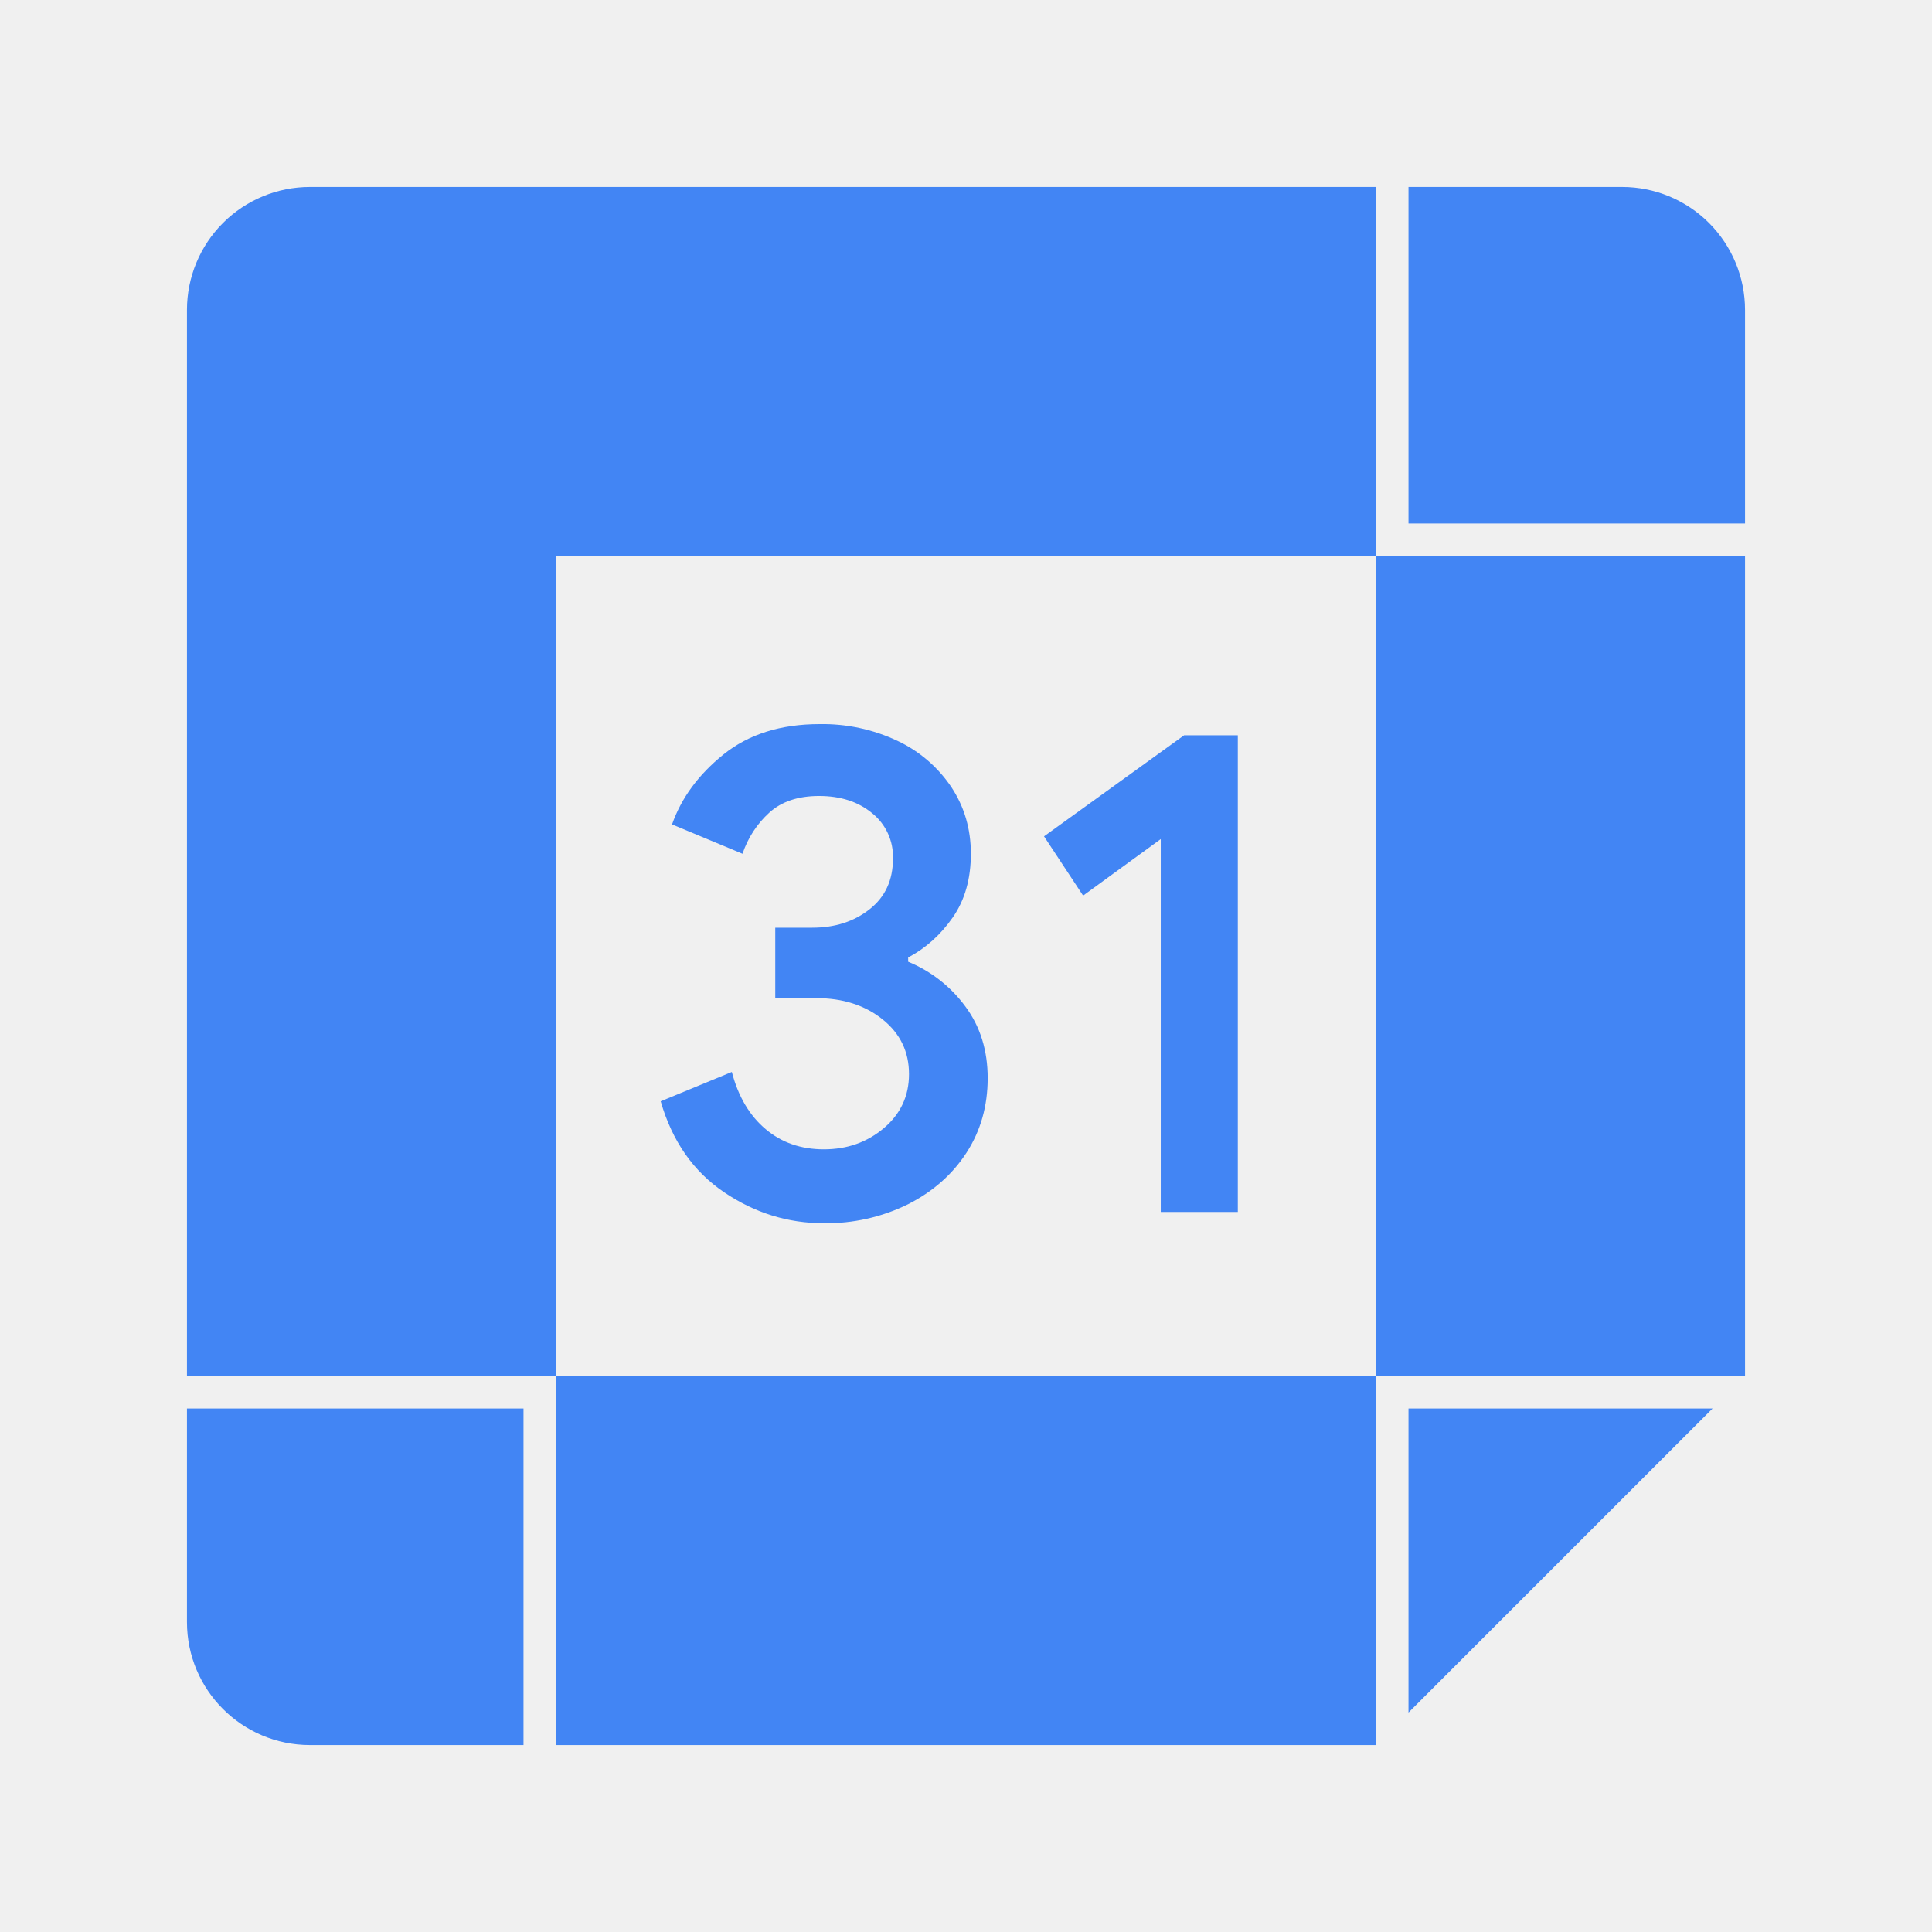
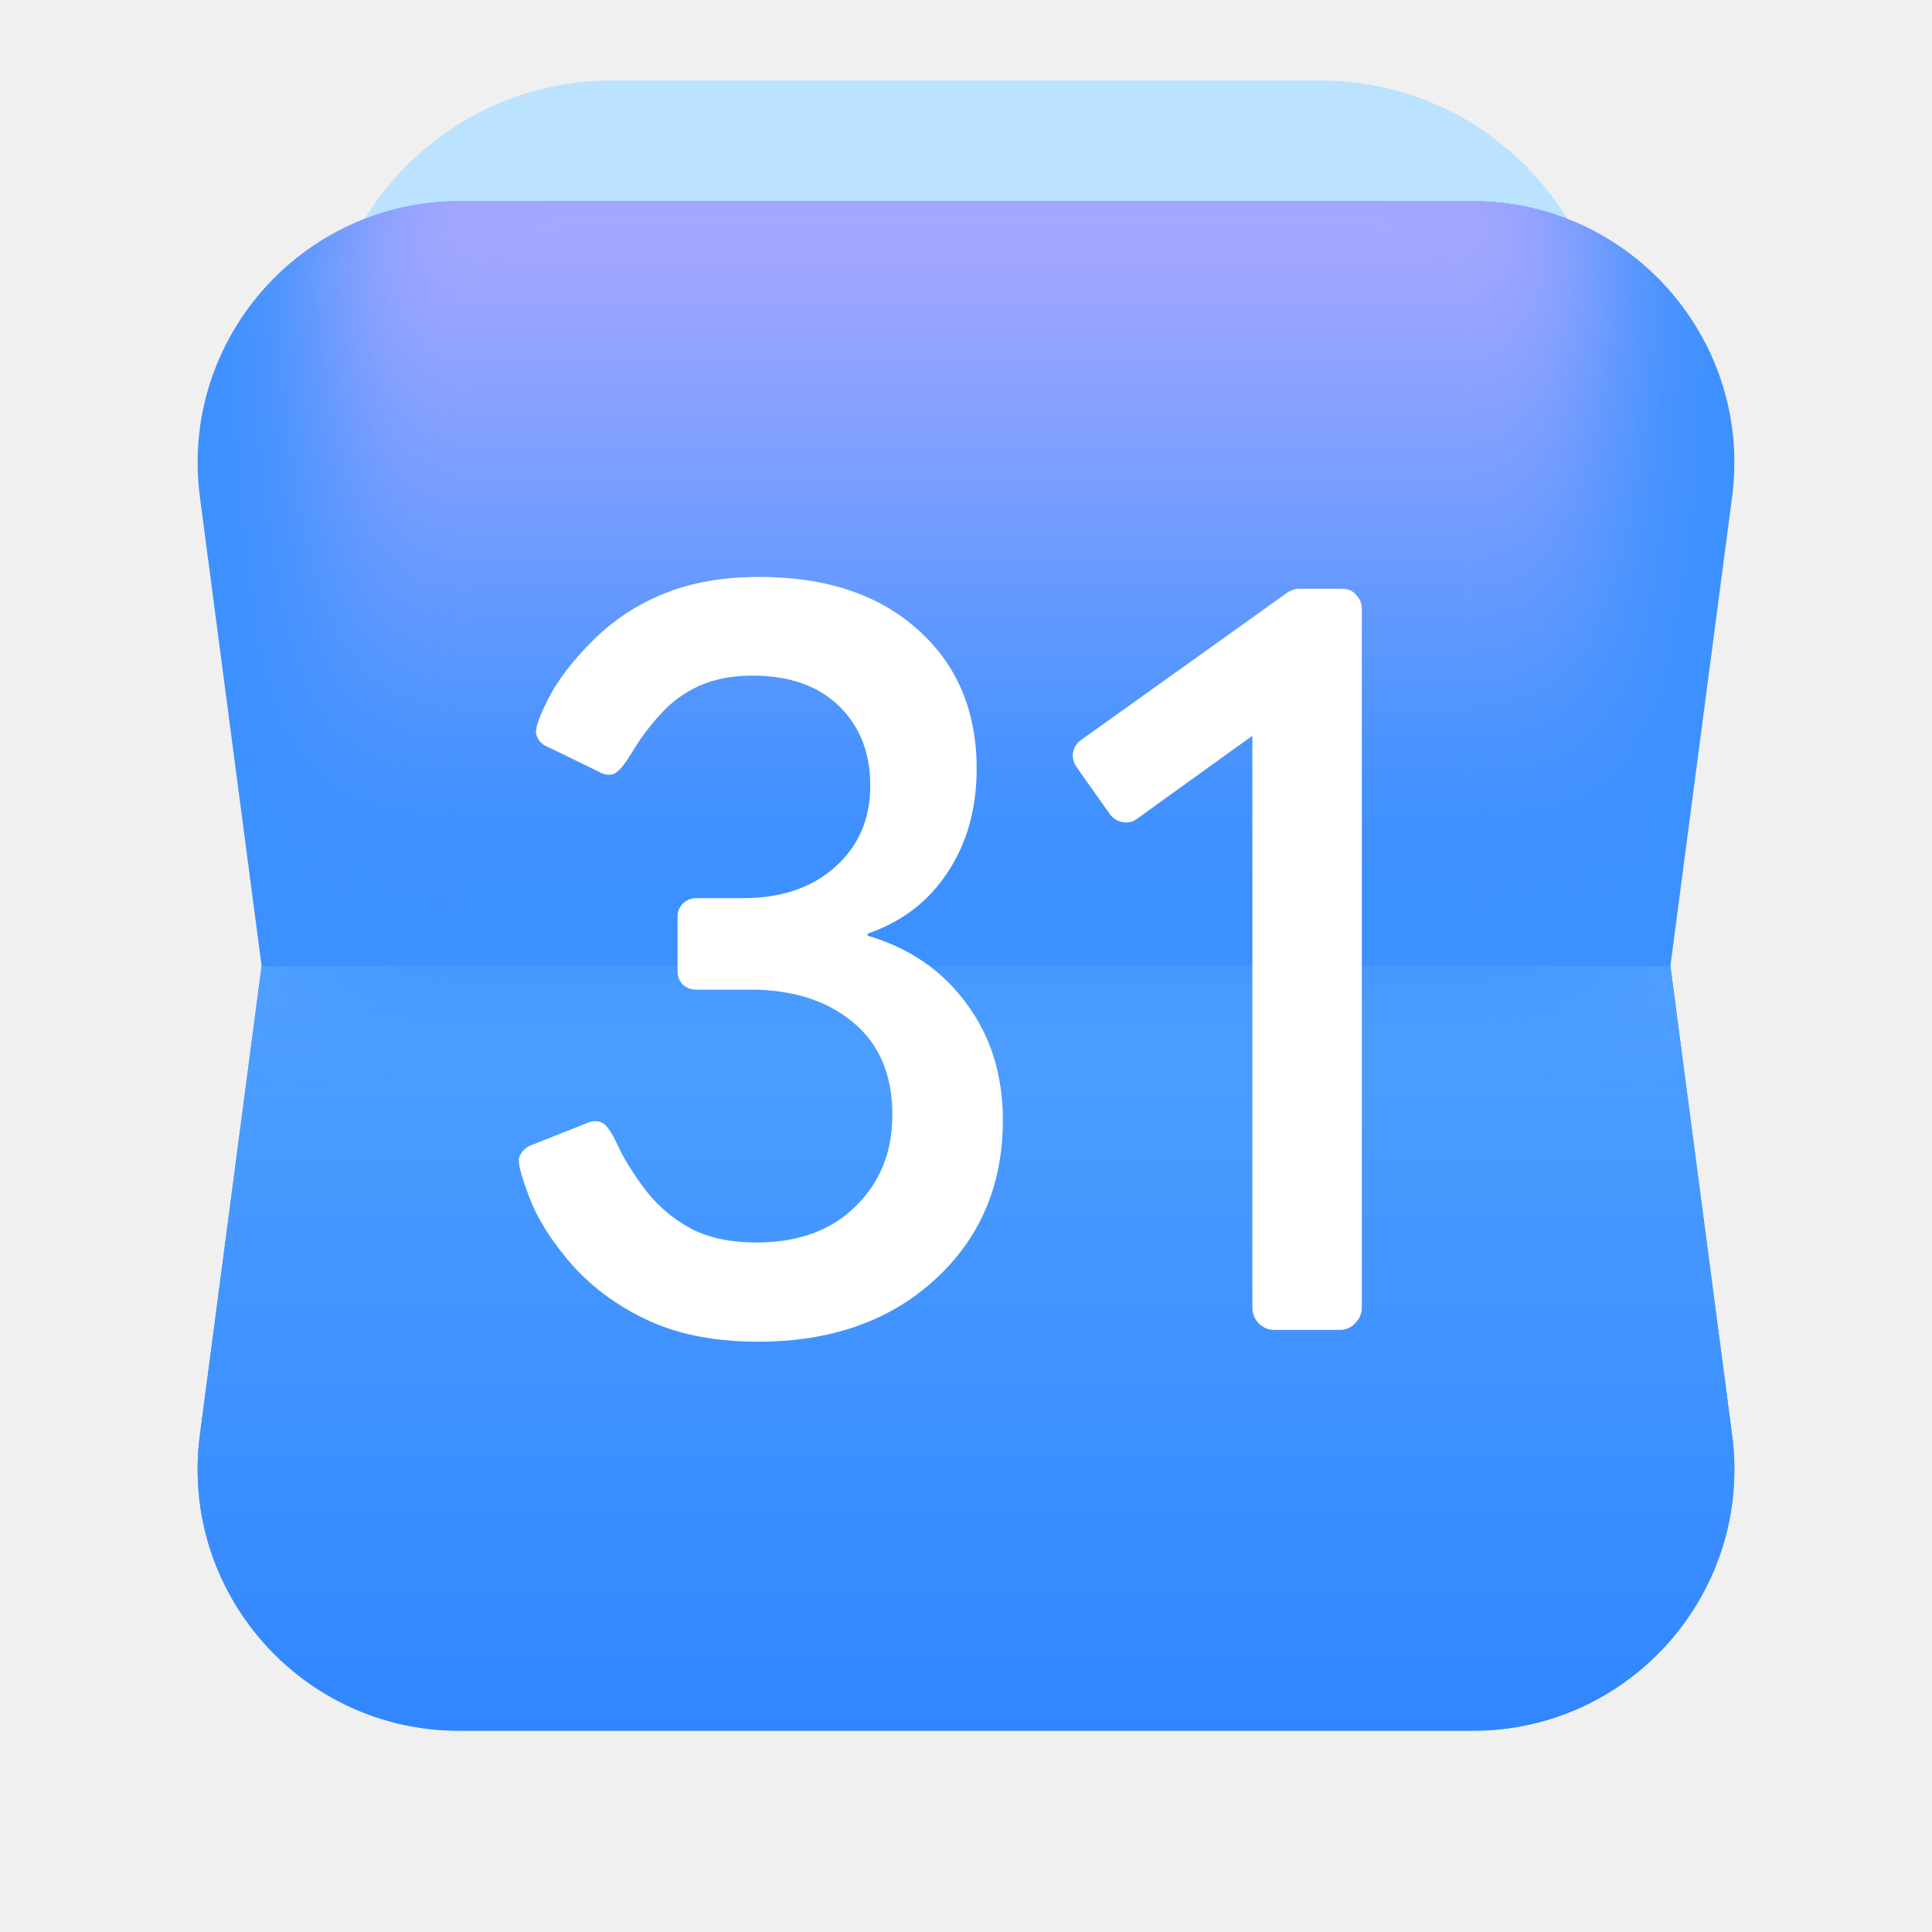
- <svg xmlns="http://www.w3.org/2000/svg" fill="#4285F4" role="img" viewBox="-2.88 -2.88 29.76 29.76">
-   <path d="M18.316 5.684H24v12.632h-5.684V5.684zM5.684 24h12.632v-5.684H5.684V24zM18.316 5.684V0H1.895A1.894 1.894 0 0 0 0 1.895v16.421h5.684V5.684h12.632zm-7.207 6.25v-.065c.272-.144.5-.349.687-.617s.279-.595.279-.982c0-.379-.099-.72-.3-1.025a2.05 2.05 0 0 0-.832-.714 2.703 2.703 0 0 0-1.197-.257c-.6 0-1.094.156-1.481.467-.386.311-.65.671-.793 1.078l1.085.452c.086-.249.224-.461.413-.633.189-.172.445-.257.767-.257.33 0 .602.088.816.264a.86.86 0 0 1 .322.703c0 .33-.12.589-.36.778-.24.19-.535.284-.886.284h-.567v1.085h.633c.407 0 .748.109 1.02.327.272.218.407.499.407.843 0 .336-.129.614-.387.832s-.565.327-.924.327c-.351 0-.651-.103-.897-.311-.248-.208-.422-.502-.521-.881l-1.096.452c.178.616.505 1.082.977 1.401.472.319.984.478 1.538.477a2.84 2.84 0 0 0 1.293-.291c.382-.193.684-.458.902-.794.218-.336.327-.72.327-1.149 0-.429-.115-.797-.344-1.105a2.067 2.067 0 0 0-.881-.689zm2.093-1.931l.602.913L15 10.045v5.744h1.187V8.446h-.827l-2.158 1.557zM22.105 0h-3.289v5.184H24V1.895A1.894 1.894 0 0 0 22.105 0zm-3.289 23.5l4.684-4.684h-4.684V23.5zM0 22.105C0 23.152.848 24 1.895 24h3.289v-5.184H0v3.289z" />
+ <svg xmlns="http://www.w3.org/2000/svg" viewBox="0.000 0.000 192.000 192.000" width="192" height="192" fill="none">
+   <path fill="#bbe2ff" d="M32 36.8C32 20.894 44.894 8 60.8 8h70.4C147.106 8 160 20.894 160 36.8v30.4c0 15.906-12.894 28.8-28.8 28.8H60.8C44.894 96 32 83.106 32 67.2z" />
+   <path fill="#3c90ff" d="M19.867 49.392C17.818 33.82 29.94 20 45.645 20h100.71c15.706 0 27.827 13.82 25.778 29.392L166 96l6.133 46.608C174.182 158.18 162.061 172 146.355 172H45.645c-15.706 0-27.827-13.82-25.778-29.392L26 96z" />
+   <mask id="a" width="154" height="152" x="19" y="20" maskUnits="userSpaceOnUse" style="mask-type:alpha">
+     <path fill="#3c90ff" d="M19.867 49.392C17.818 33.82 29.94 20 45.645 20h100.71c15.706 0 27.827 13.82 25.778 29.392L166 96l6.133 46.608C174.182 158.18 162.061 172 146.355 172H45.645c-15.706 0-27.827-13.82-25.778-29.392L26 96z" />
+   </mask>
+   <g mask="url(#a)">
+     <path fill="url(#b)" d="M0 0h166v76H0z" transform="matrix(1 0 0 -1 13 172)" />
+   </g>
+   <mask id="c" width="154" height="152" x="19" y="20" maskUnits="userSpaceOnUse" style="mask-type:alpha">
+     <path fill="#3186ff" d="M19.867 49.392C17.818 33.82 29.94 20 45.645 20h100.71c15.706 0 27.827 13.82 25.778 29.392L166 96l6.133 46.608C174.182 158.18 162.061 172 146.355 172H45.645c-15.706 0-27.827-13.82-25.778-29.392L26 96z" />
+   </mask>
+   <g mask="url(#c)">
+     <path fill="url(#d)" d="M32 27.2C32 16.596 40.596 8 51.2 8h89.6c10.604 0 19.2 8.596 19.2 19.2V96H32z" filter="url(#e)" />
+   </g>
+   <path fill="#fff" d="M75.353 133.336q-6.282 0-10.777-2.043t-7.61-5.465q-3.065-3.474-4.342-6.793T51.603 115a2.07 2.07 0 0 1 1.021-1.124l5.67-2.247q.714-.357 1.43-.102.714.204 1.685 2.349 1.022 2.145 2.86 4.546a14.3 14.3 0 0 0 4.495 3.728q2.606 1.328 6.435 1.328 6.18 0 9.807-3.575 3.677-3.575 3.677-9.091 0-5.976-3.882-9.194-3.881-3.269-10.266-3.269h-5.362a1.9 1.9 0 0 1-1.328-.51q-.51-.562-.511-1.277v-5.465q0-.767.51-1.277a1.82 1.82 0 0 1 1.329-.562h4.647q5.721 0 9.194-3.116t3.473-8.07q0-4.902-3.116-7.916t-8.58-3.014q-3.065 0-5.312 1.022a11.5 11.5 0 0 0-3.882 2.86 22.7 22.7 0 0 0-2.809 3.78q-1.174 1.941-1.89 2.145-.714.153-1.379-.255l-5.363-2.605q-.664-.358-.868-1.124t1.226-3.575q1.481-2.86 4.494-5.823a21 21 0 0 1 7.049-4.597q4.035-1.635 9.398-1.634 9.96 0 15.782 5.26 5.823 5.21 5.823 13.791 0 5.925-2.86 10.266-2.81 4.34-7.968 6.13v.204q6.231 1.838 9.806 6.741 3.627 4.853 3.626 11.594 0 9.654-6.742 15.834-6.74 6.18-17.57 6.18zm51.25-1.175q-.868 0-1.533-.664a2.25 2.25 0 0 1-.612-1.583V73.118l-11.492 8.274q-.614.46-1.431.307a1.96 1.96 0 0 1-1.225-.766l-3.32-4.7a1.98 1.98 0 0 1-.358-1.43q.153-.816.817-1.276l20.379-14.557q.256-.204.562-.306.307-.153.715-.153h4.291q.868 0 1.379.613.562.56.562 1.43v69.36q0 .92-.664 1.583a2 2 0 0 1-1.533.664z" />
+   <defs>
+     <linearGradient id="b" x1="83" x2="83" y1="76" gradientUnits="userSpaceOnUse">
+       <stop stop-color="#4fa0ff" />
+       <stop offset="1" stop-color="#3186ff" />
+     </linearGradient>
+     <linearGradient id="d" x1="89.06" x2="89.06" y1="21.75" y2="96.39" gradientUnits="userSpaceOnUse">
+       <stop stop-color="#a9a8ff" />
+       <stop offset=".8" stop-color="#3c90ff" />
+     </linearGradient>
+     <filter id="e" width="152" height="112" x="20" y="-4" color-interpolation-filters="sRGB" filterUnits="userSpaceOnUse">
+       <feFlood flood-opacity="0" result="BackgroundImageFix" />
+       <feBlend in="SourceGraphic" in2="BackgroundImageFix" result="shape" />
+       <feGaussianBlur result="effect1_foregroundBlur_37330_7673" stdDeviation="6" />
+     </filter>
+   </defs>
</svg>
